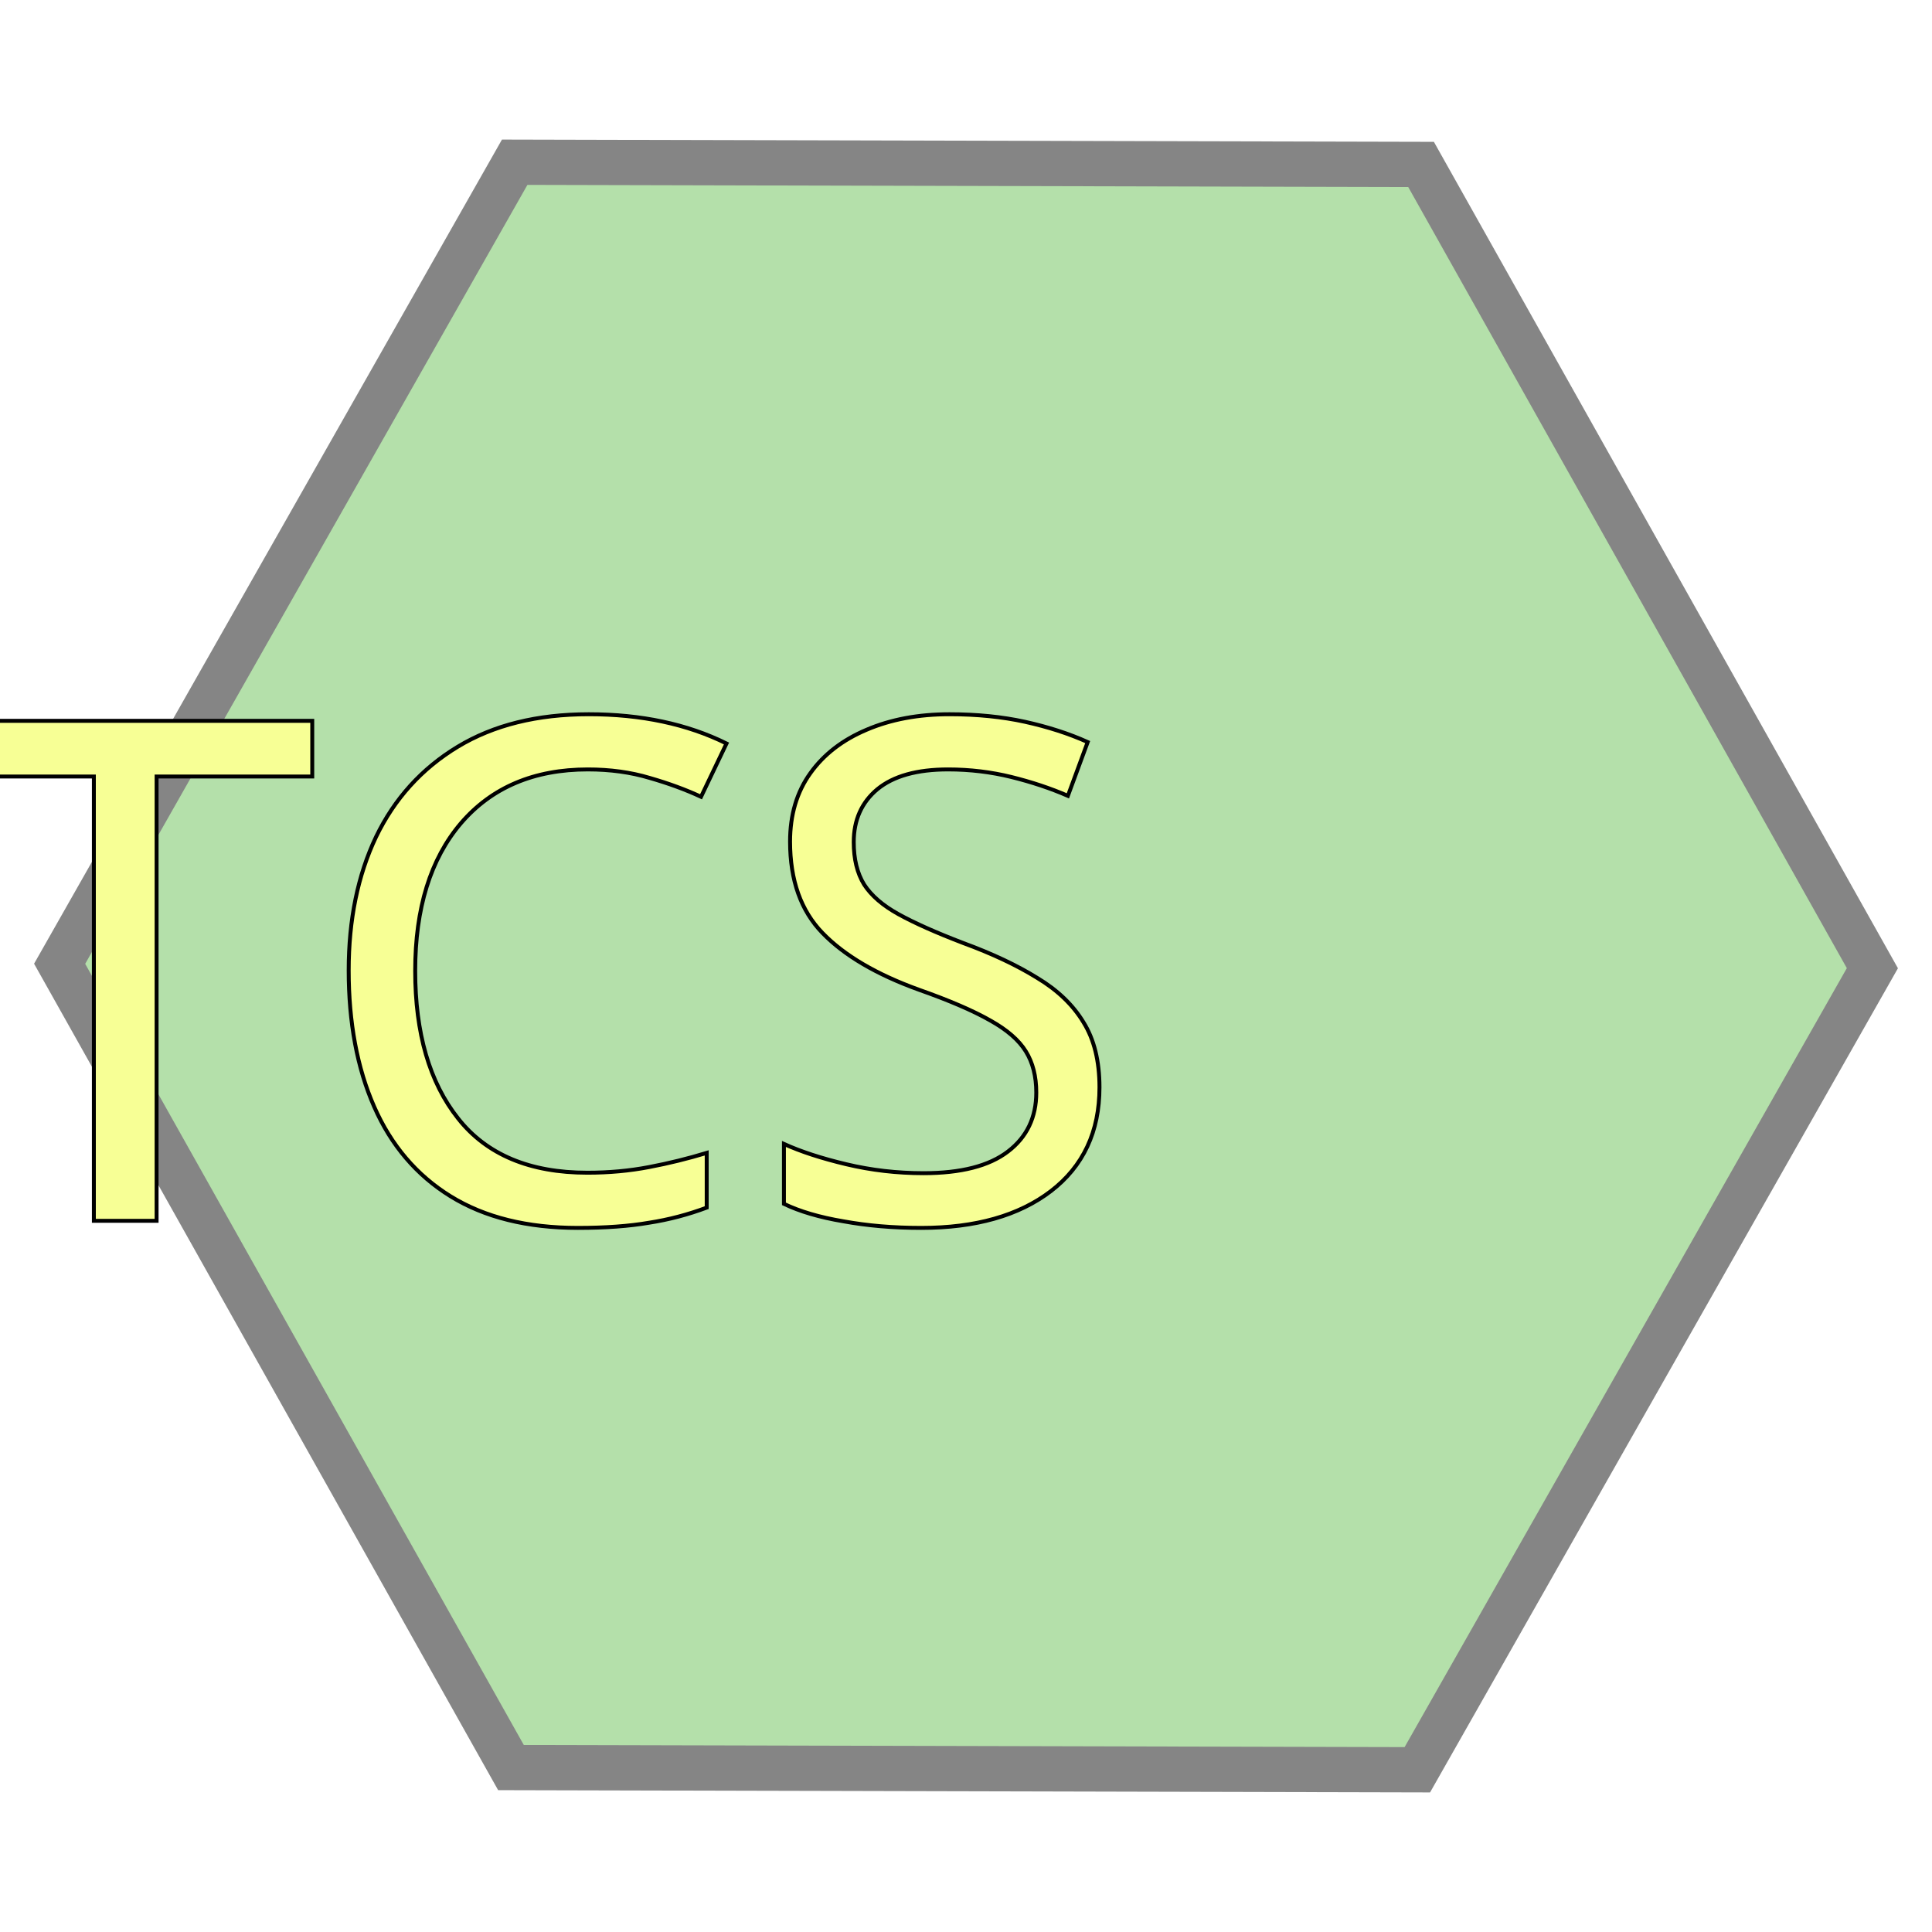
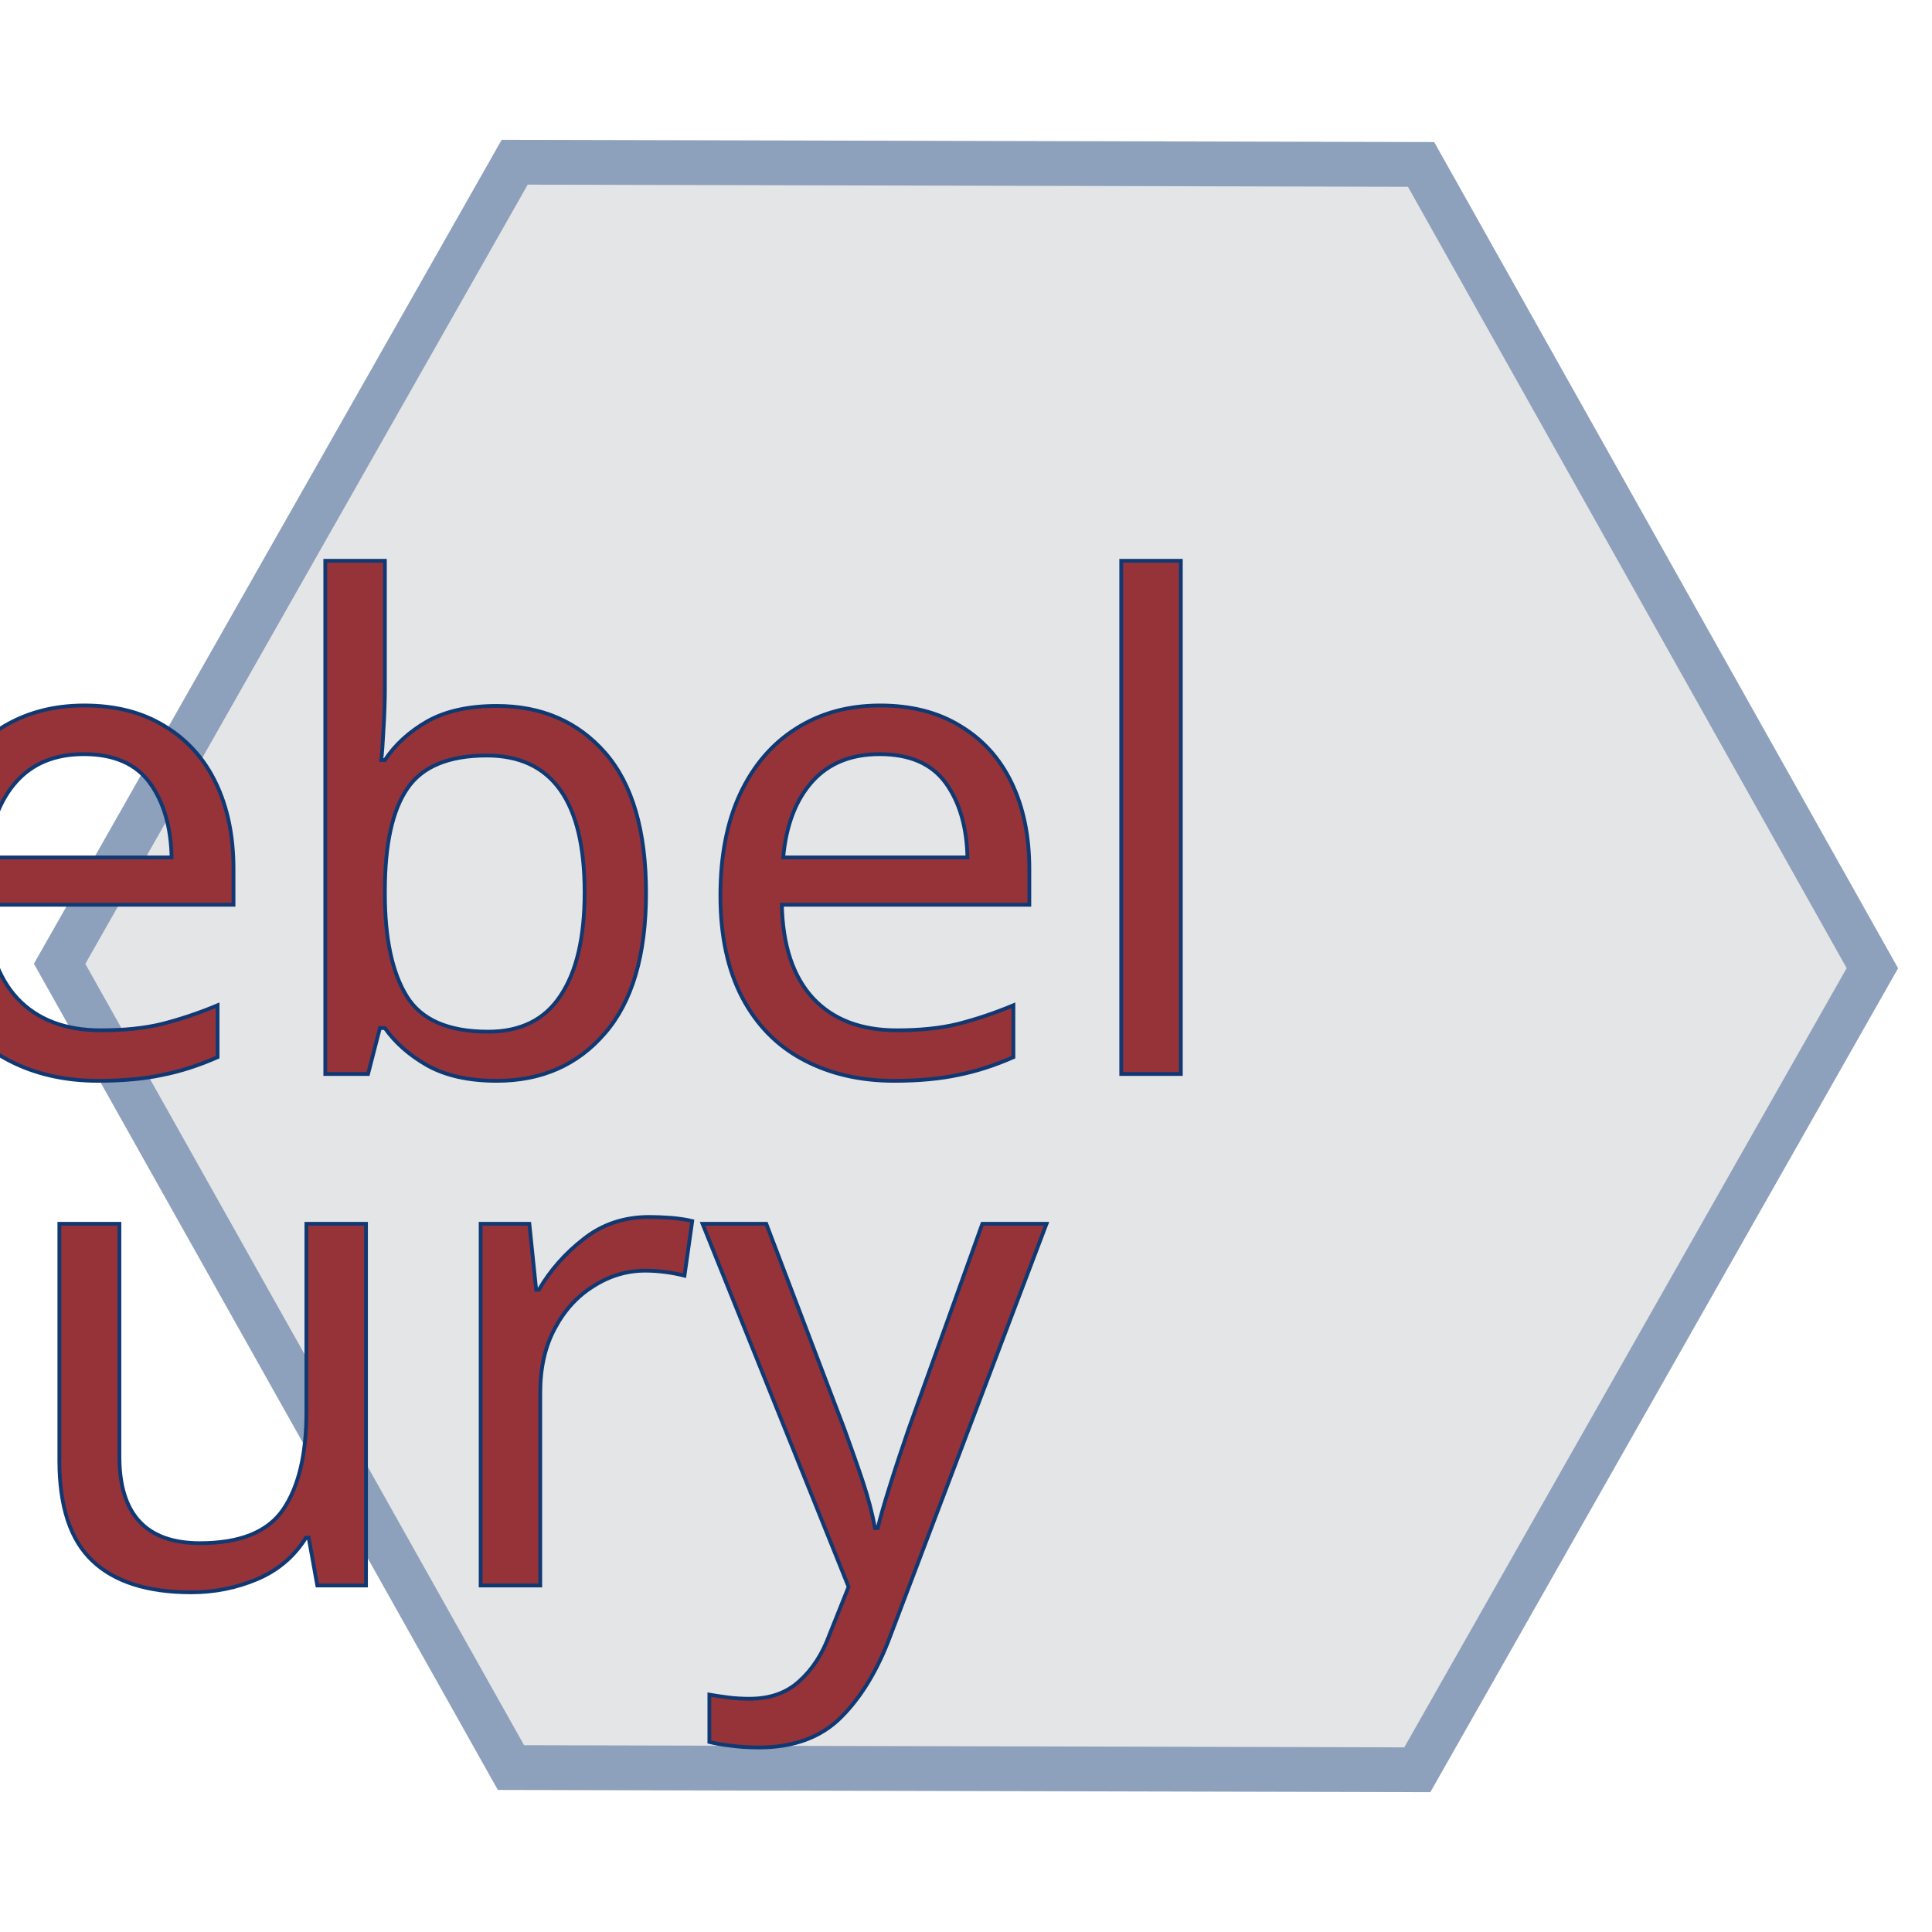
- <svg xmlns="http://www.w3.org/2000/svg" id="svg831" width="64mm" height="64mm" viewBox="0 0 64 64" version="1.1">
+ <svg xmlns="http://www.w3.org/2000/svg" version="1.1" viewBox="0 0 64 64" height="64mm" width="64mm" id="svg831">
  <defs id="defs835" />
-   <g id="g829" transform="translate(0,-233)">
-     <path id="path823" style="opacity:0.48;fill:#63be4e;fill-opacity:1;stroke:#000000;stroke-width:3.129;stroke-miterlimit:4;stroke-dasharray:none;stroke-opacity:1" d="m 64.153,233.229 -32.17,55.415 -64.076,-0.153 -31.906,-55.568 32.17,-55.415 64.076,0.153 z" transform="matrix(0.4685803,0,0,0.479159,31.96421,153.3194)" />
-     <text id="text827" xml:space="preserve" style="font-style:normal;font-variant:normal;font-weight:normal;font-stretch:normal;font-size:23.185px;line-height:12.15;font-family:'Ubuntu Condensed';-inkscape-font-specification:'Ubuntu Condensed, ';text-align:center;letter-spacing:0px;word-spacing:0px;text-anchor:middle;fill:#f7ff95;fill-opacity:1;stroke:#000000;stroke-width:0.13;stroke-miterlimit:4;stroke-dasharray:none;stroke-opacity:1" x="53.923" y="273.44">
-       <tspan id="tspan825" x="32.679" y="273.44" style="font-style:normal;font-variant:normal;font-weight:normal;font-stretch:normal;font-family:sans-serif;-inkscape-font-specification:sans-serif;text-align:center;text-anchor:middle;fill:#f7ff95;fill-opacity:1;stroke:#000000;stroke-width:0.13;stroke-miterlimit:4;stroke-dasharray:none;stroke-opacity:1">TCS</tspan>
-     </text>
+   <g transform="translate(0,-233)" id="g829">
+     <path d="M 62.025,265.073 46.95,291.626 16.926,291.553 1.975,264.927 17.05,238.374 l 30.025,0.073 z" style="opacity:0.48;fill:#c7c8ca;fill-opacity:1;stroke:#103973;stroke-width:1.483;stroke-miterlimit:4;stroke-dasharray:none;stroke-opacity:1" id="path823" />
+     <g transform="matrix(0.9645489,0,0,0.9645489,0.4592963,4.82985)" id="g867">
+       <text id="text827" xml:space="preserve" style="font-style:normal;font-variant:normal;font-weight:normal;font-stretch:normal;font-size:23.185px;line-height:12.15;font-family:'Ubuntu Condensed';-inkscape-font-specification:'Ubuntu Condensed, ';text-align:center;letter-spacing:0px;word-spacing:0px;text-anchor:middle;fill:#963339;fill-opacity:1;stroke:#103973;stroke-width:0.13;stroke-miterlimit:4;stroke-dasharray:none;stroke-opacity:1" x="53.981" y="273.44">
+         <tspan id="tspan825" x="32.737" y="273.44" style="font-style:normal;font-variant:normal;font-weight:normal;font-stretch:normal;font-family:'Ubuntu Condensed';-inkscape-font-specification:'Ubuntu Condensed, ';text-align:center;text-anchor:middle;fill:#963339;fill-opacity:1;stroke:#103973;stroke-width:0.13;stroke-miterlimit:4;stroke-dasharray:none;stroke-opacity:1">Rebel</tspan>
+       </text>
+       <text y="291.005" x="53.923" style="font-style:normal;font-variant:normal;font-weight:normal;font-stretch:normal;font-size:23.185px;line-height:12.15;font-family:'Ubuntu Condensed';-inkscape-font-specification:'Ubuntu Condensed, ';text-align:center;letter-spacing:0px;word-spacing:0px;text-anchor:middle;fill:#963339;fill-opacity:1;stroke:#103973;stroke-width:0.13;stroke-miterlimit:4;stroke-dasharray:none;stroke-opacity:1" xml:space="preserve" id="text861">
+         <tspan style="font-style:normal;font-variant:normal;font-weight:normal;font-stretch:normal;font-family:'Ubuntu Condensed';-inkscape-font-specification:'Ubuntu Condensed, ';text-align:center;text-anchor:middle;fill:#963339;fill-opacity:1;stroke:#103973;stroke-width:0.13;stroke-miterlimit:4;stroke-dasharray:none;stroke-opacity:1" y="291.005" x="32.679" id="tspan859">Fury</tspan>
+       </text>
+     </g>
  </g>
-   <text id="text841" y="49.356" x="90.034" style="font-style:normal;font-variant:normal;font-weight:normal;font-stretch:normal;font-size:5.644px;line-height:12.15;font-family:'Ubuntu Condensed';-inkscape-font-specification:'Ubuntu Condensed, ';text-align:start;letter-spacing:0px;word-spacing:0px;text-anchor:start;fill:#000000;fill-opacity:1;stroke:none;stroke-width:0.265" xml:space="preserve">
-     <tspan style="stroke-width:0.265" y="85.382" x="90.034" id="tspan839" />
+   <text xml:space="preserve" style="font-style:normal;font-variant:normal;font-weight:normal;font-stretch:normal;font-size:5.644px;line-height:12.15;font-family:'Ubuntu Condensed';-inkscape-font-specification:'Ubuntu Condensed, ';text-align:start;letter-spacing:0px;word-spacing:0px;text-anchor:start;fill:#000000;fill-opacity:1;stroke:none;stroke-width:0.265" x="90.034" y="49.356" id="text841">
+     <tspan id="tspan839" x="90.034" y="85.382" style="stroke-width:0.265" />
  </text>
</svg>
